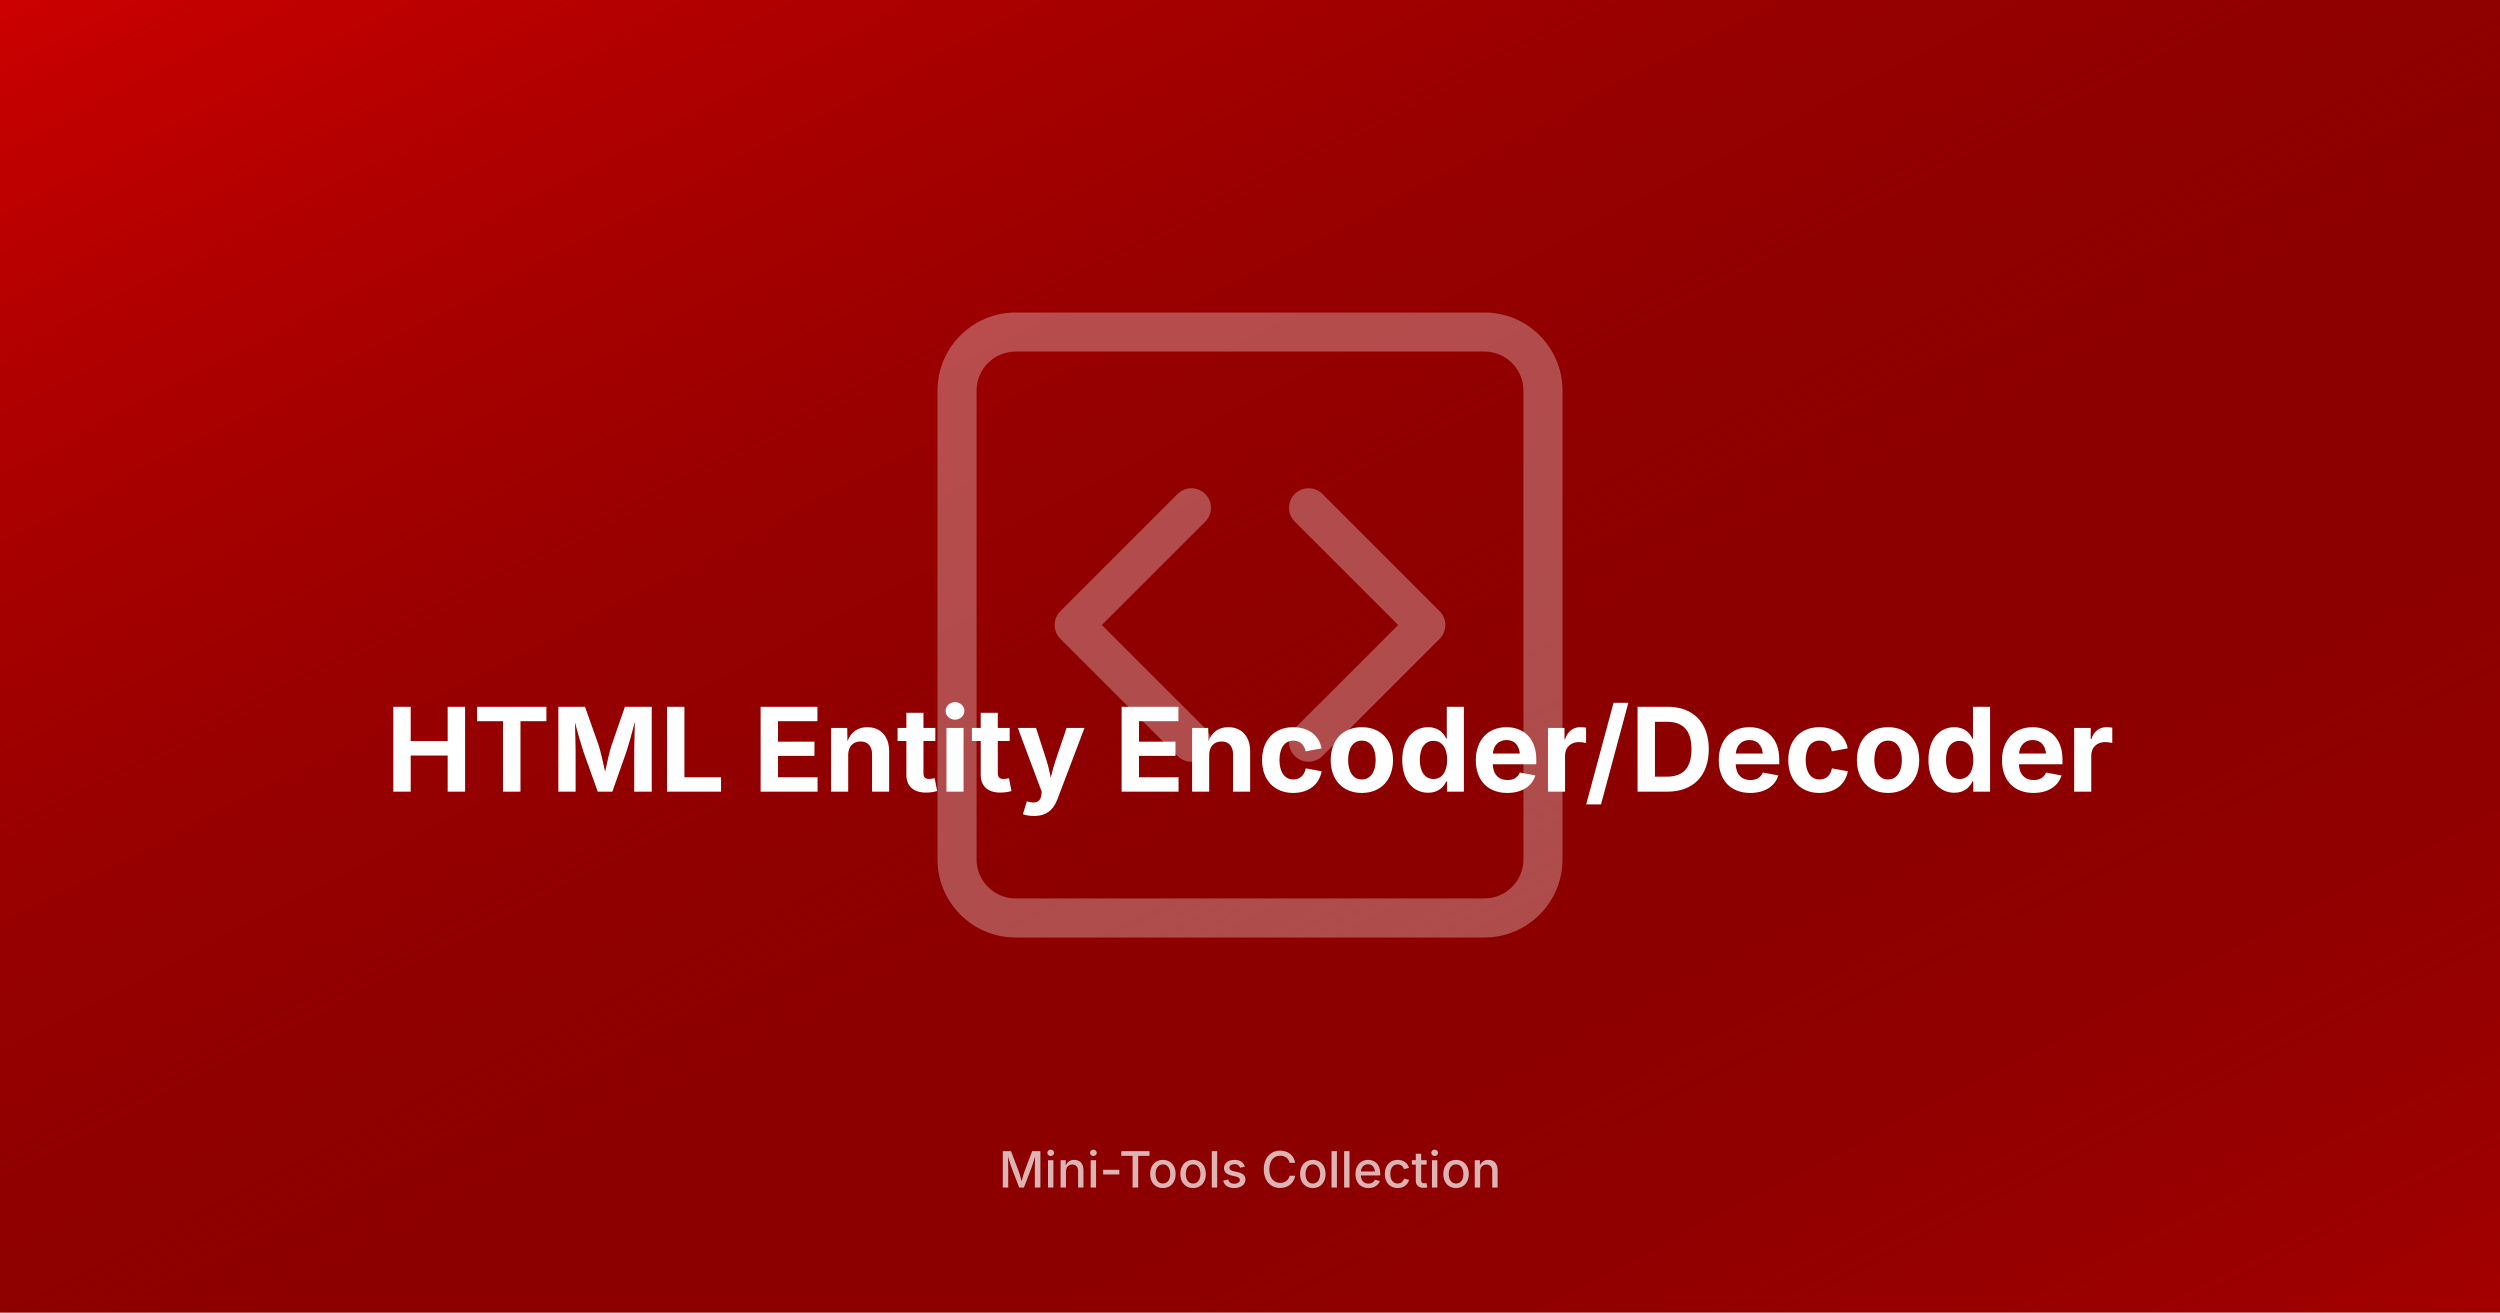
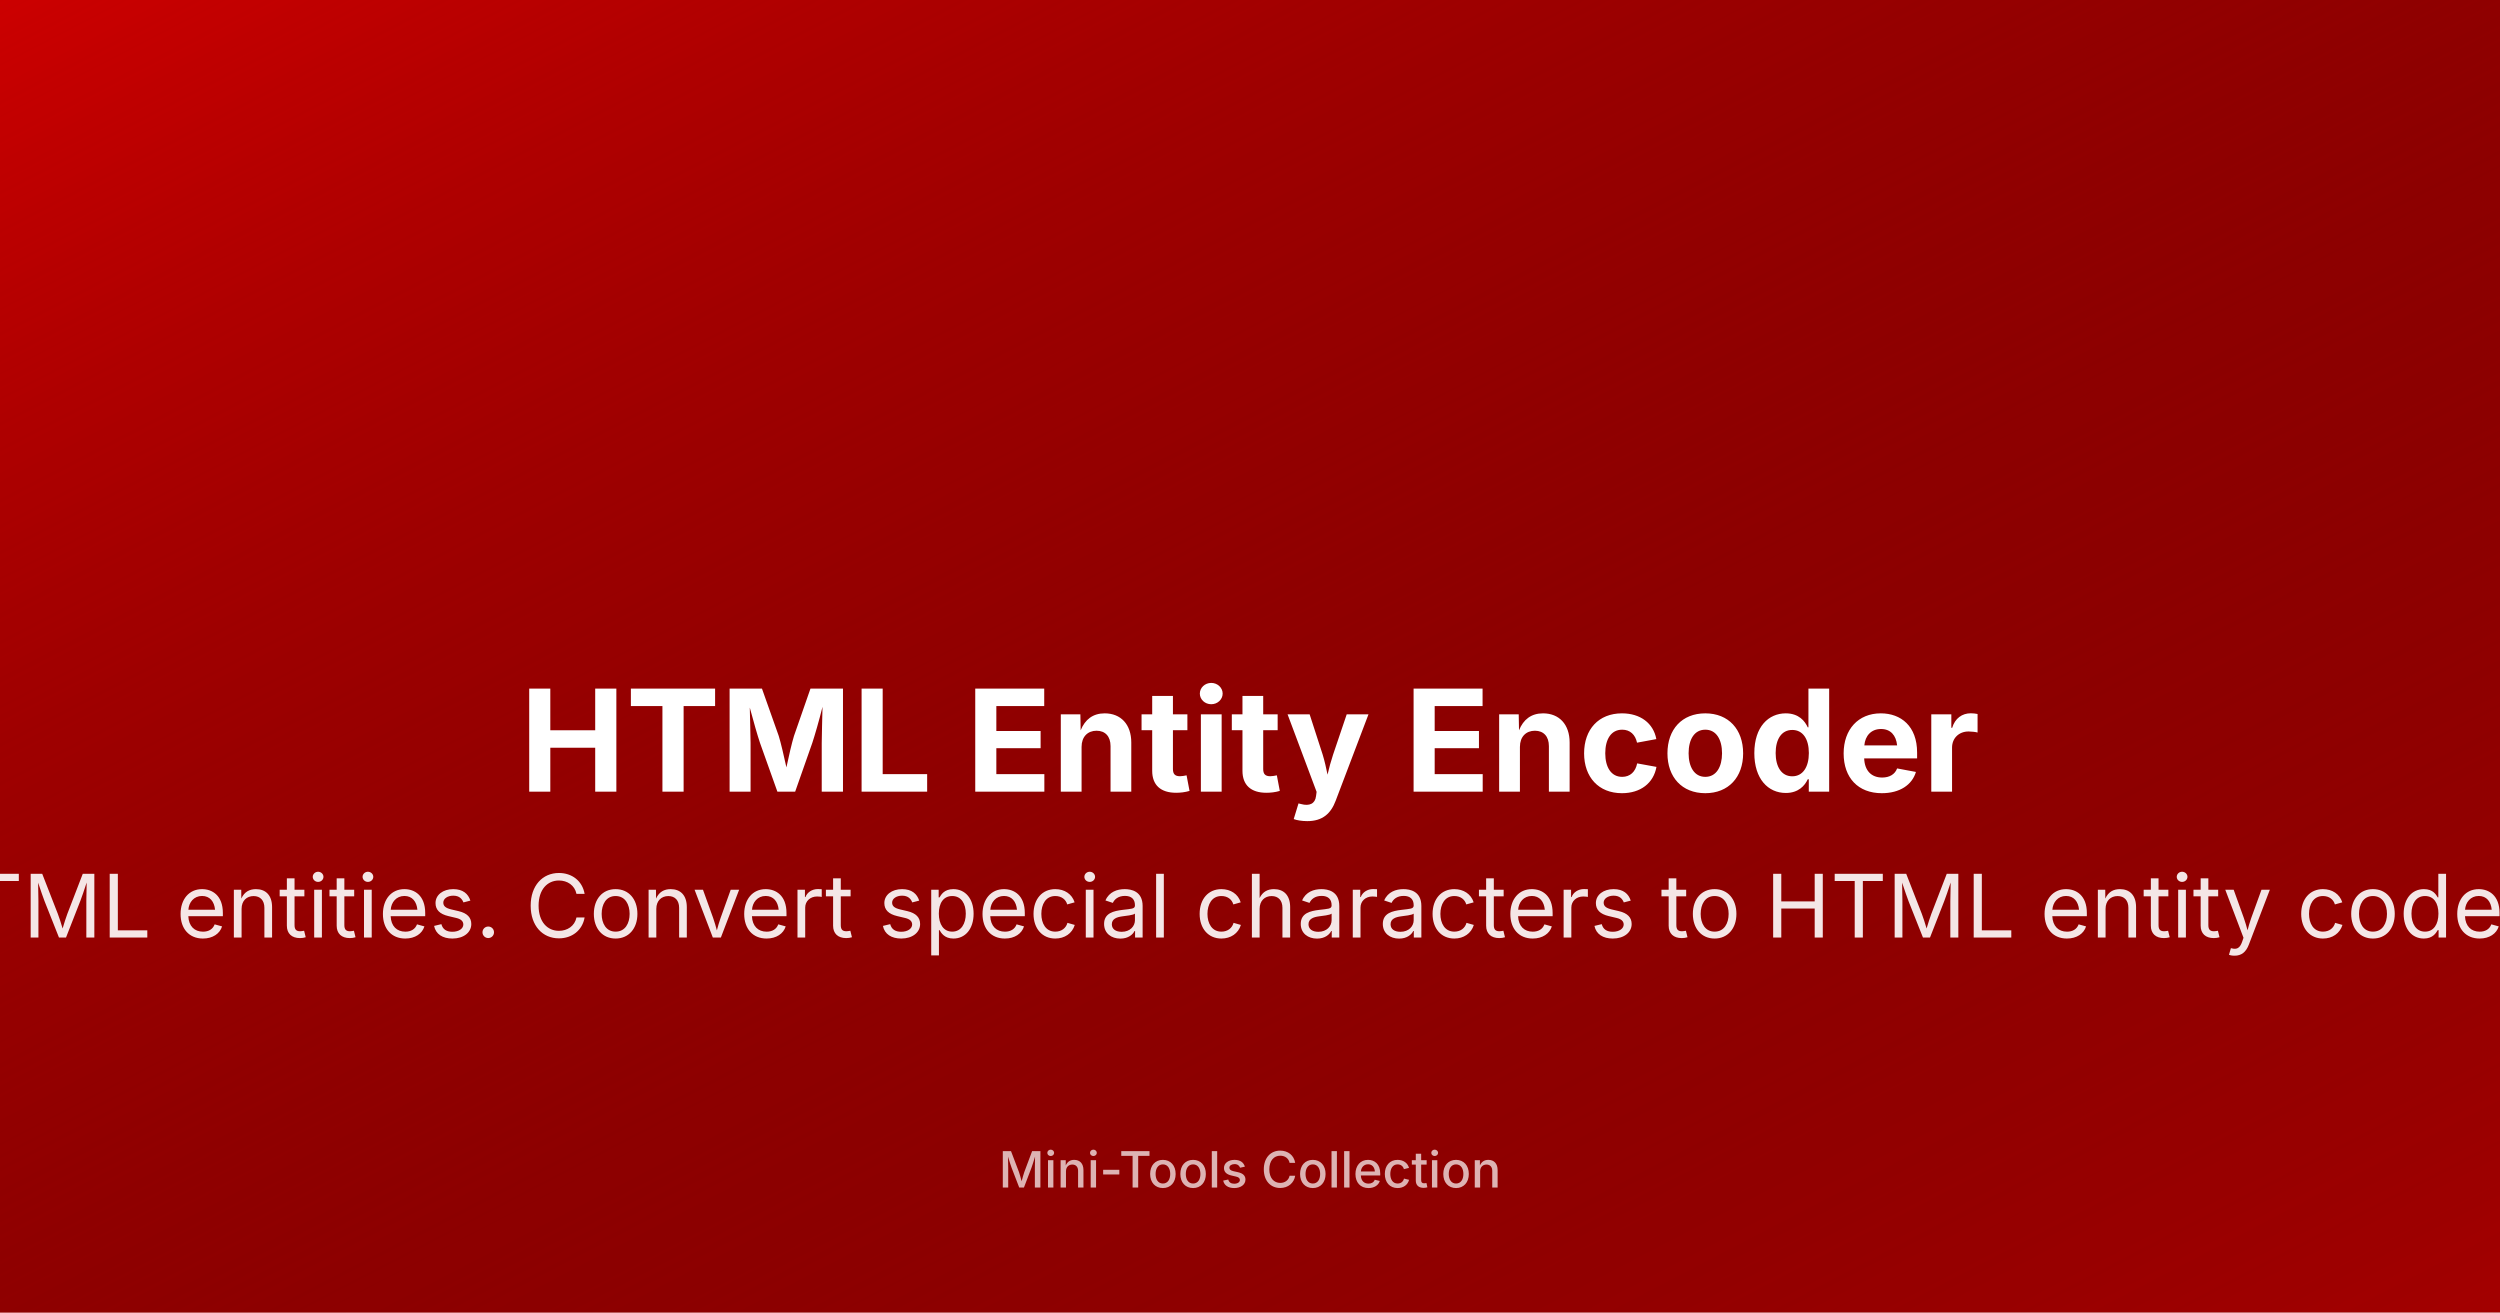
<svg xmlns="http://www.w3.org/2000/svg" width="1200" height="630" viewBox="0 0 1200 630">
  <rect width="1200" height="630" fill="#cc0000" />
  <defs>
    <linearGradient id="gradhtmlEntityTool" x1="0%" y1="0%" x2="100%" y2="100%">
      <stop offset="0%" style="stop-color:#cc0000;stop-opacity:1" />
      <stop offset="100%" style="stop-color:#000000;stop-opacity:0.2" />
    </linearGradient>
  </defs>
  <rect width="1200" height="630" fill="url(#gradhtmlEntityTool)" />
  <g transform="translate(450, 150)">
    <svg width="300" height="300" viewBox="0 0 16 16" fill="#ffffff" opacity="0.3">
-       <path d="M14 1a1 1 0 0 1 1 1v12a1 1 0 0 1-1 1H2a1 1 0 0 1-1-1V2a1 1 0 0 1 1-1h12zM2 0a2 2 0 0 0-2 2v12a2 2 0 0 0 2 2h12a2 2 0 0 0 2-2V2a2 2 0 0 0-2-2H2z" />
-       <path d="M6.854 4.646a.5.5 0 0 1 0 .708L4.207 8l2.647 2.646a.5.5 0 0 1-.708.708l-3-3a.5.5 0 0 1 0-.708l3-3a.5.5 0 0 1 .708 0zm2.292 0a.5.5 0 0 0 0 .708L11.793 8l-2.647 2.646a.5.5 0 0 0 .708.708l3-3a.5.5 0 0 0 0-.708l-3-3a.5.5 0 0 0-.708 0z" />
+       &lt;path d="M14 1a1 1 0 0 1 1 1v12a1 1 0 0 1-1 1H2a1 1 0 0 1-1-1V2a1 1 0 0 1 1-1h12zM2 0a2 2 0 0 0-2 2v12a2 2 0 0 0 2 2h12a2 2 0 0 0 2-2V2a2 2 0 0 0-2-2H2z"/&gt;&lt;path d="M6.854 4.646a.5.5 0 0 1 0 .708L4.207 8l2.647 2.646a.5.5 0 0 1-.708.708l-3-3a.5.5 0 0 1 0-.708l3-3a.5.5 0 0 1 .708 0zm2.292 0a.5.5 0 0 0 0 .708L11.793 8l-2.647 2.646a.5.5 0 0 0 .708.708l3-3a.5.5 0 0 0 0-.708l-3-3a.5.5 0 0 0-.708 0z"/&gt;
    </svg>
  </g>
-   <text x="600" y="380" font-family="system-ui, -apple-system, sans-serif" font-size="56" font-weight="700" fill="#ffffff" text-anchor="middle">
-     HTML Entity Encoder/Decoder
+   <text x="600" y="380" font-family="system-ui, -apple-system, sans-serif" font-size="68" font-weight="700" fill="#ffffff" text-anchor="middle">
+     HTML Entity Encoder
  </text>
  <text x="600" y="450" font-family="system-ui, -apple-system, sans-serif" font-size="42" font-weight="400" fill="#ffffff" text-anchor="middle" opacity="0.9">
-     
+     Encode and decode HTML entities. Convert special characters to HTML entity codes and vice versa with...
  </text>
  <text x="600" y="570" font-family="system-ui, -apple-system, sans-serif" font-size="24" font-weight="500" fill="#ffffff" text-anchor="middle" opacity="0.7">
    Mini-Tools Collection
  </text>
</svg>
